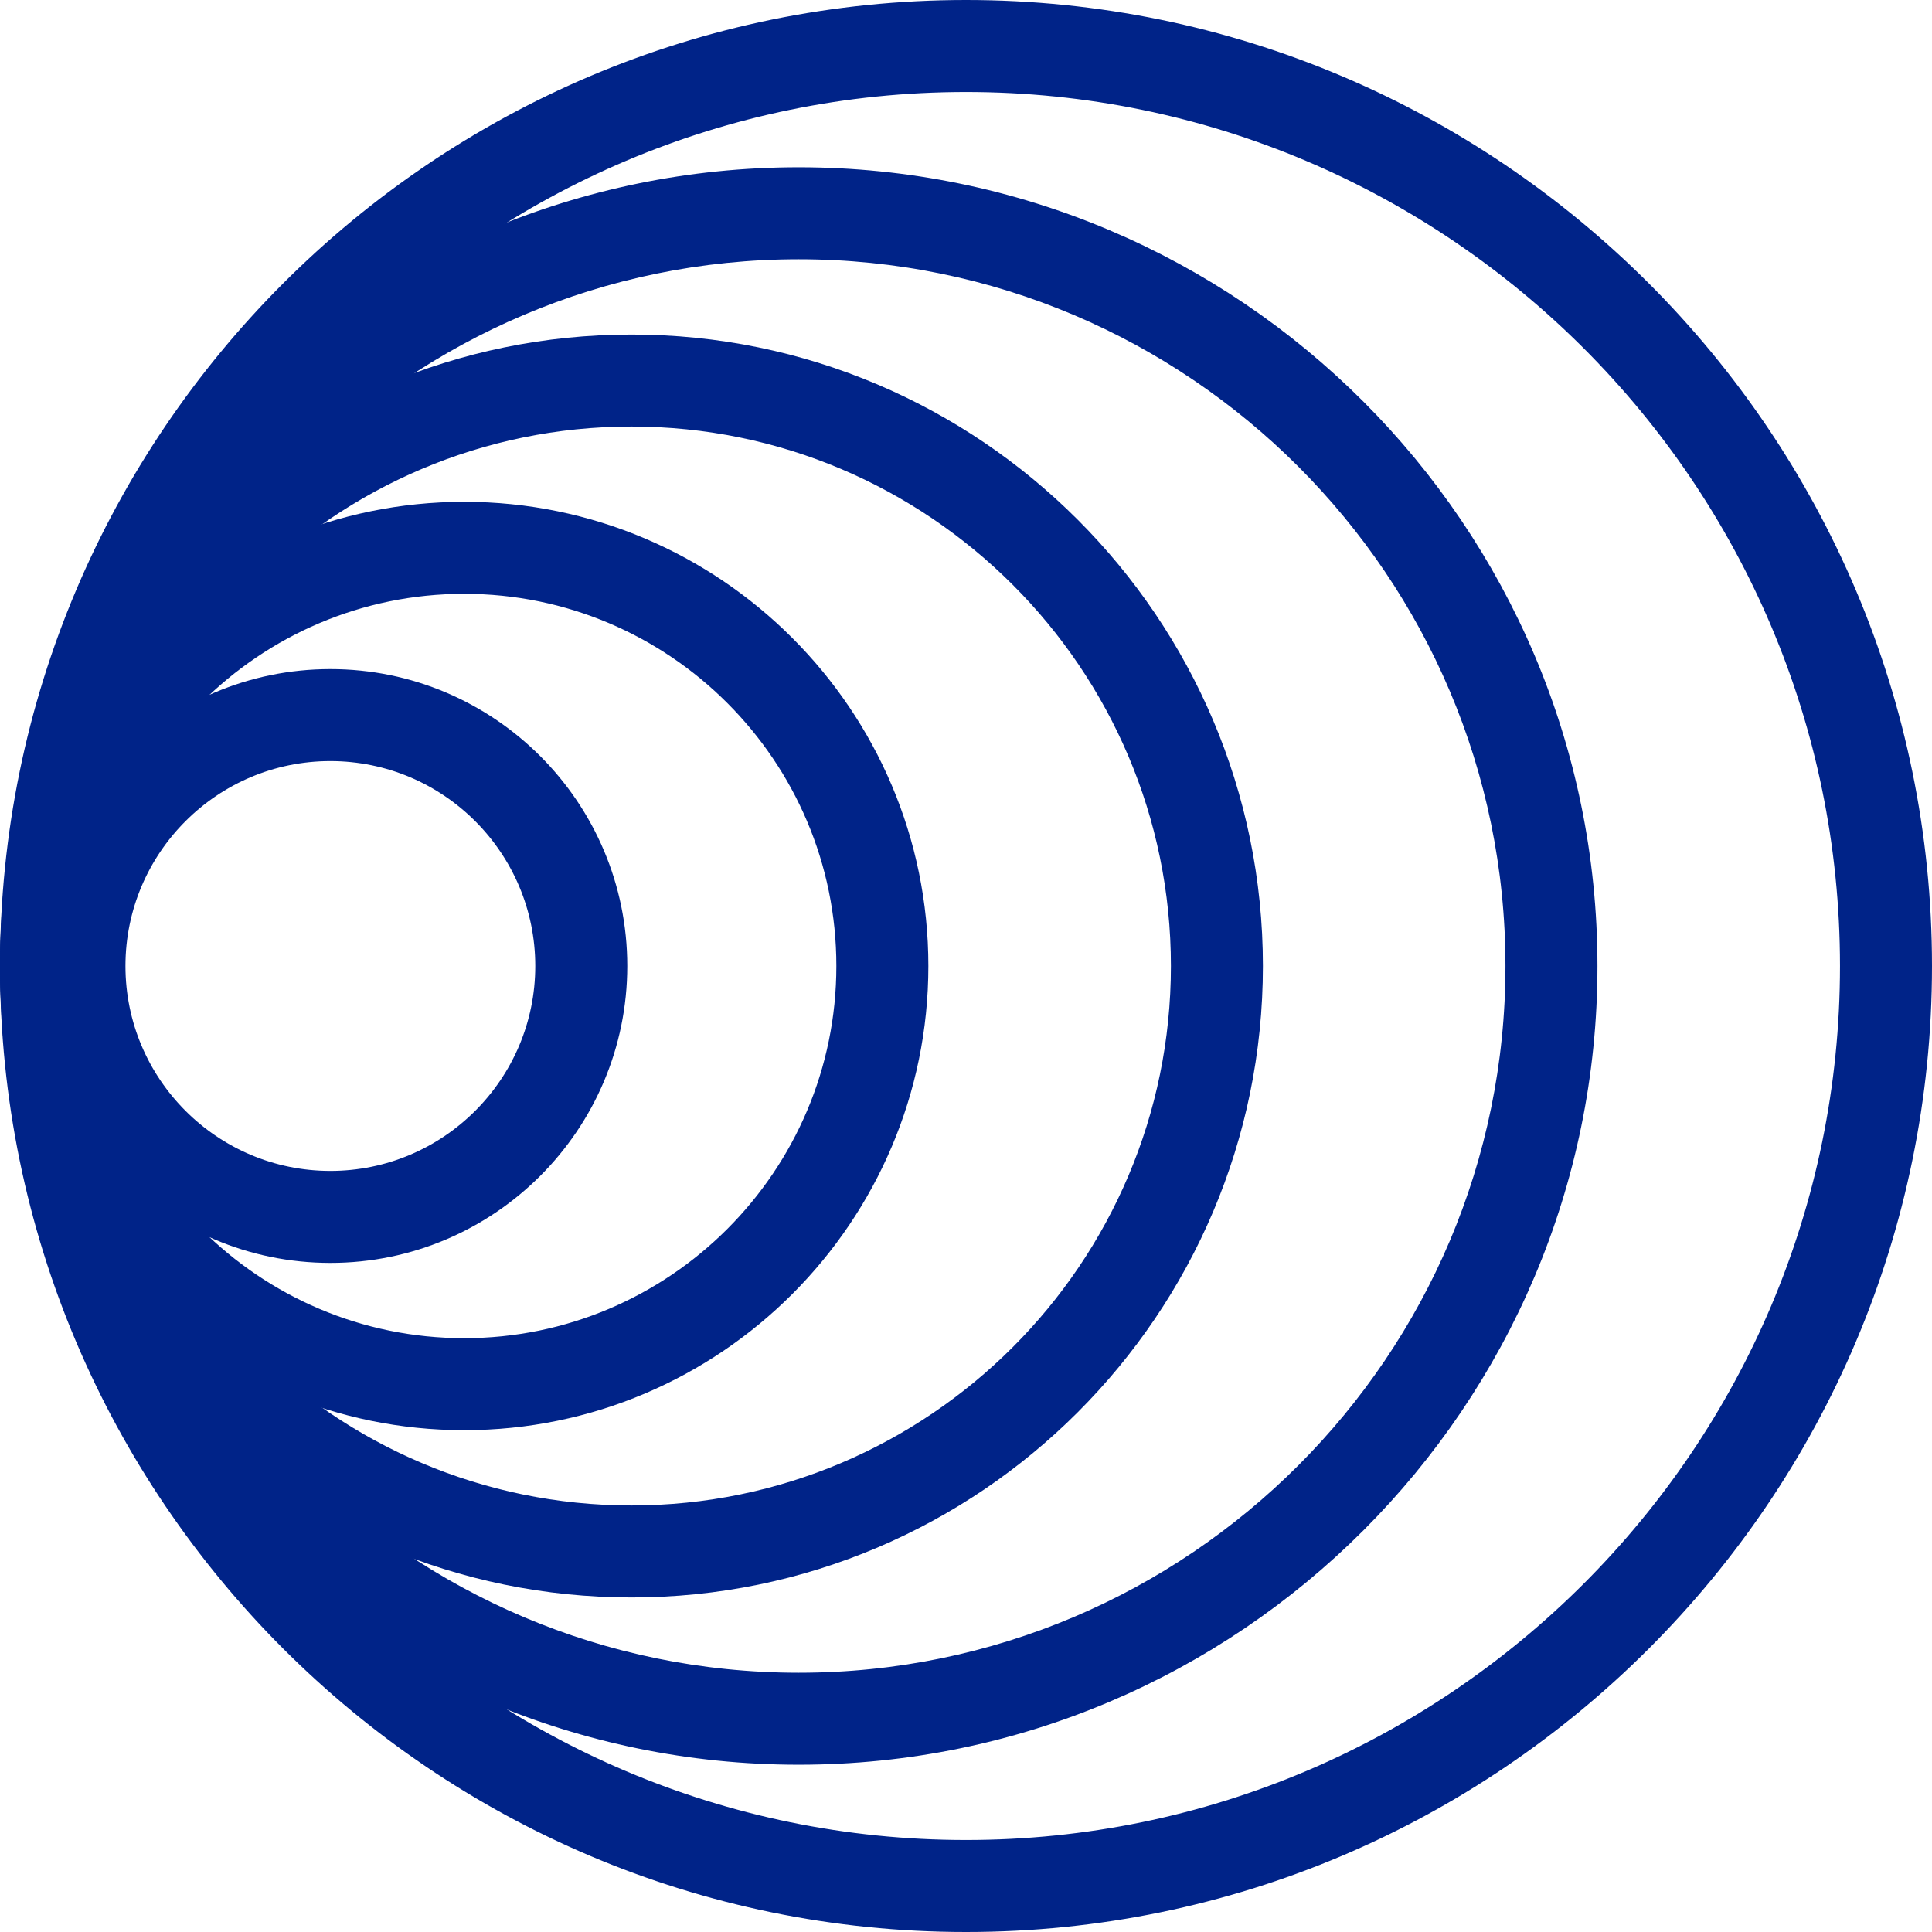
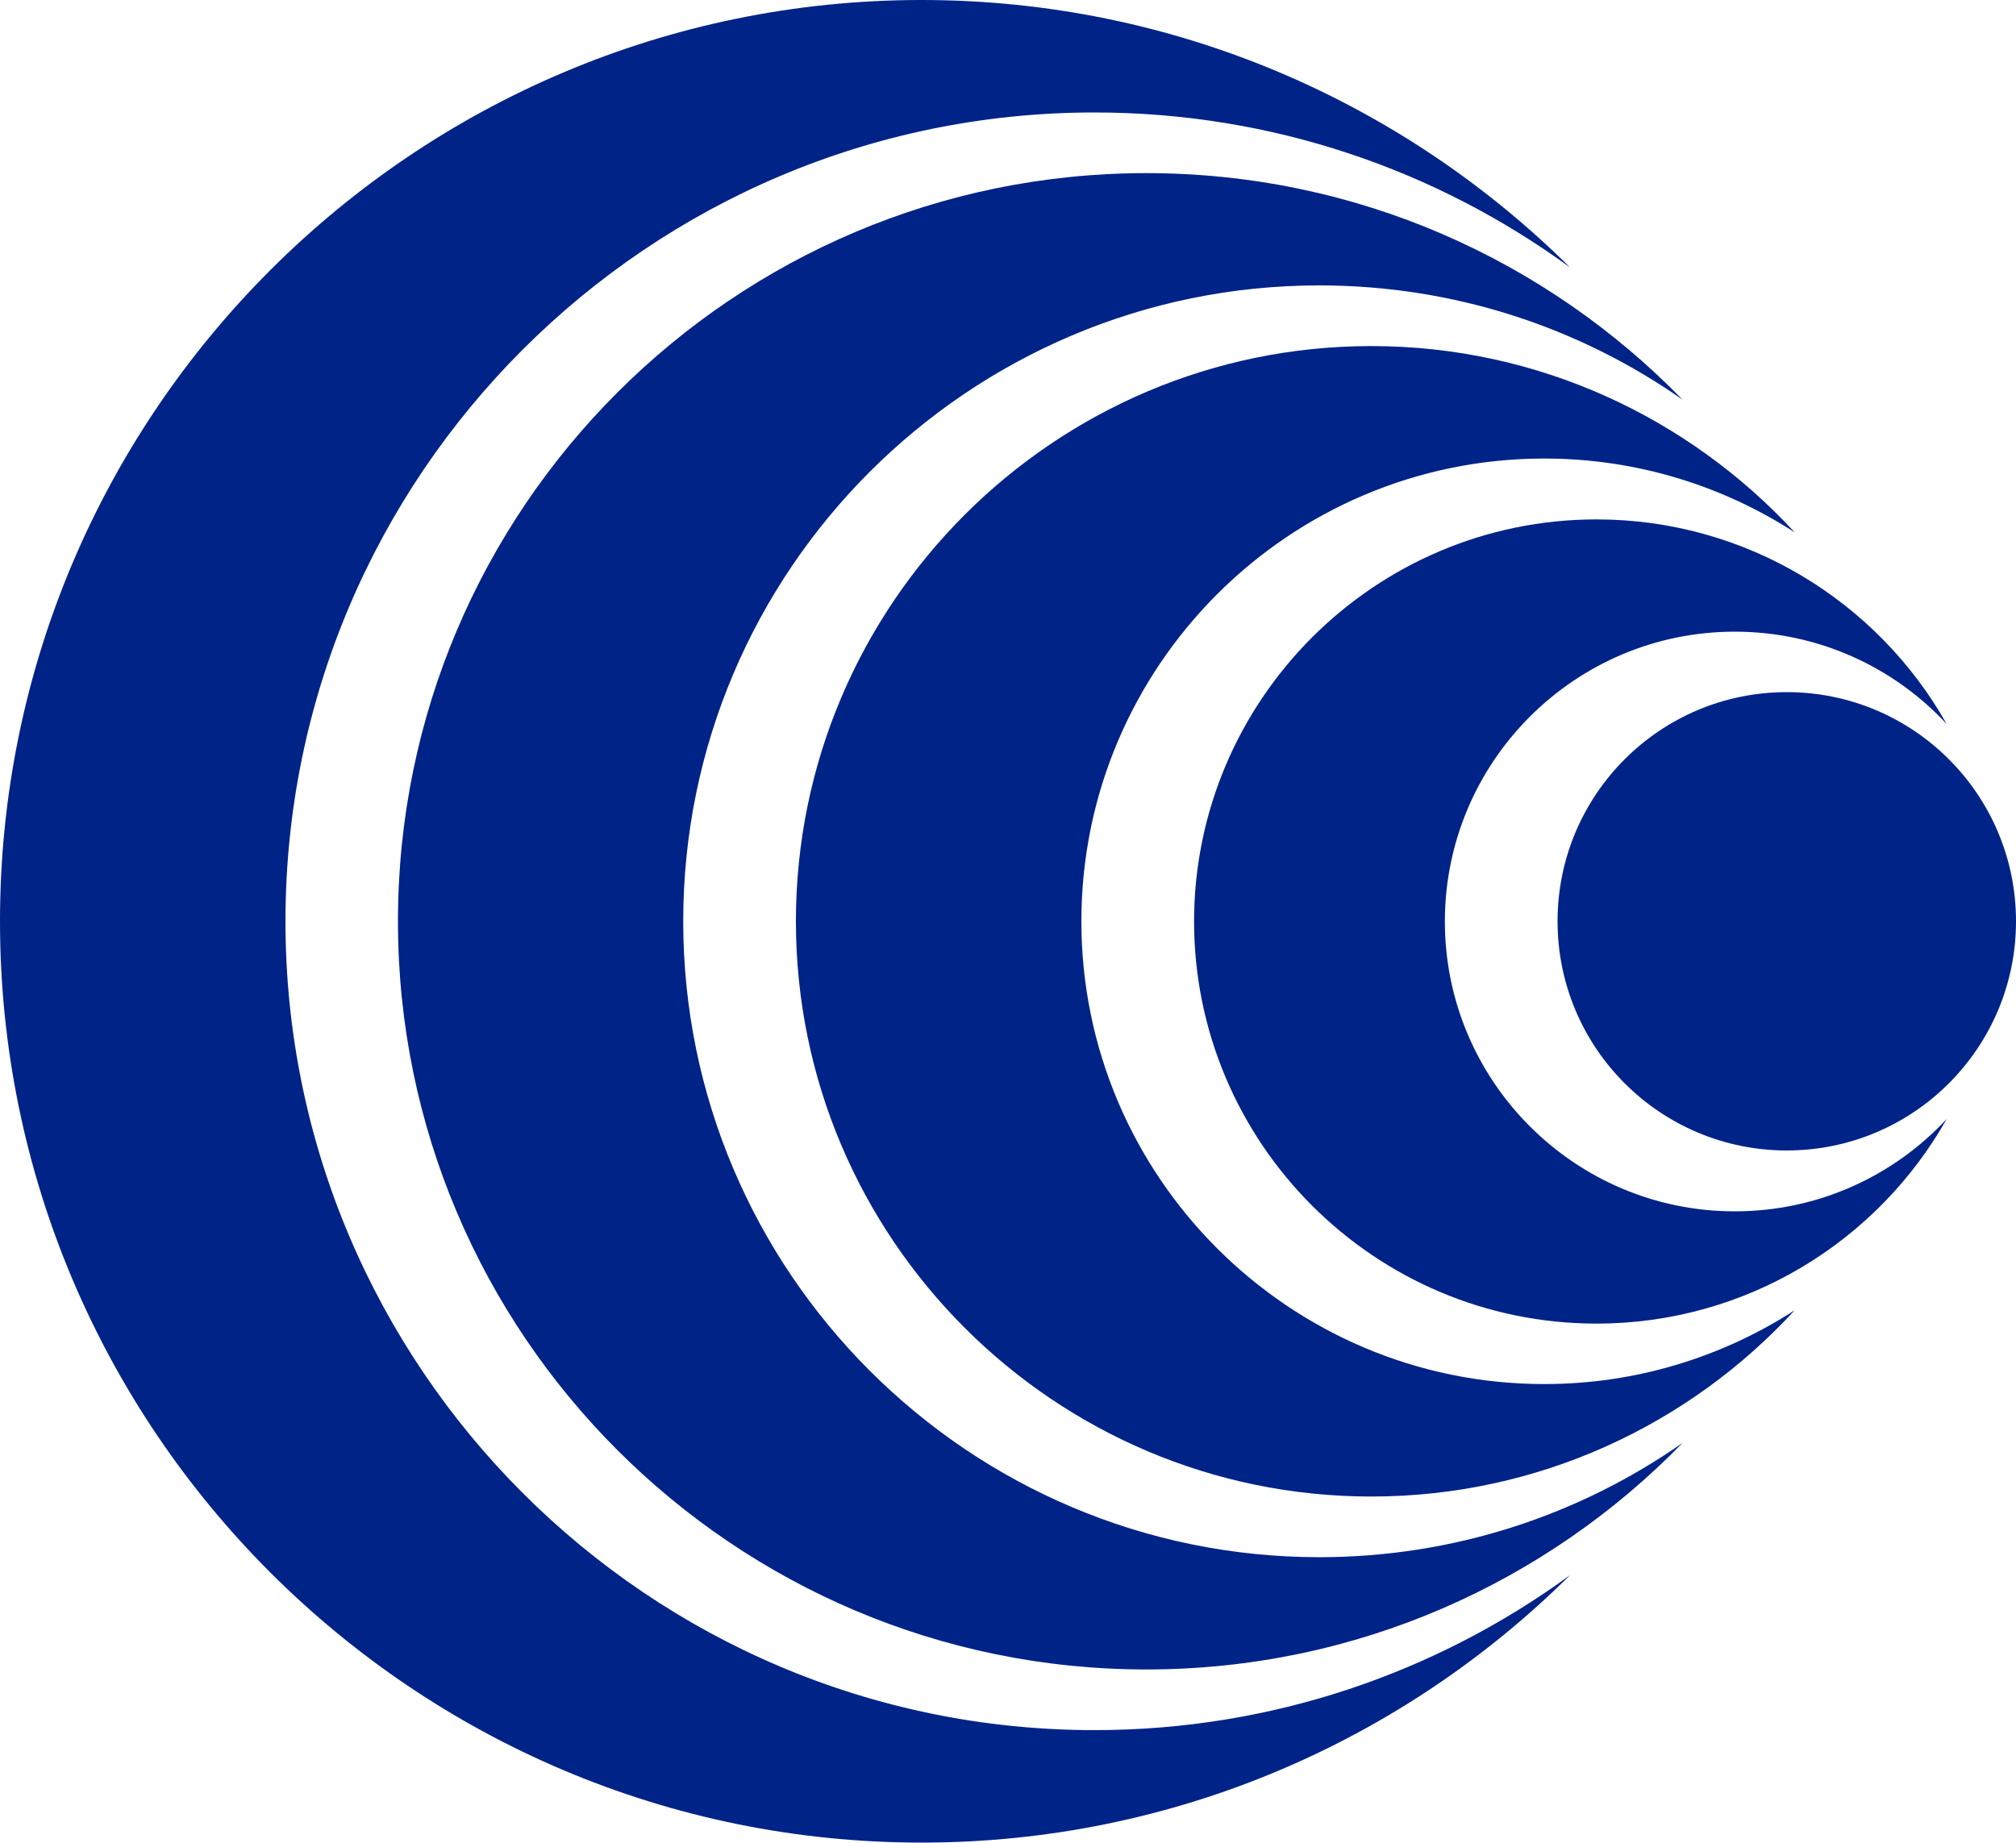
- <svg xmlns="http://www.w3.org/2000/svg" id="Layer_1" data-name="Layer 1" viewBox="0 0 115.5 115.5">
+ <svg xmlns="http://www.w3.org/2000/svg" id="Layer_1" data-name="Layer 1" viewBox="0 0 100 91.42">
  <defs>
    <style>
      .cls-1 {
        fill: #002388;
-         stroke: #002388;
-         stroke-miterlimit: 10;
-         stroke-width: 2px;
      }
    </style>
  </defs>
-   <path class="cls-1" d="m57.75,114.5C26.46,114.5,1,89.04,1,57.75S26.46,1,57.75,1s56.75,25.46,56.75,56.75-25.46,56.75-56.75,56.75Zm0-110C28.39,4.5,4.5,28.39,4.5,57.75s23.89,53.25,53.25,53.25,53.25-23.89,53.25-53.25S87.11,4.5,57.75,4.5Z" />
-   <path class="cls-1" d="m47.75,104.5C21.97,104.5,1,83.53,1,57.75S21.97,11,47.75,11s46.75,20.97,46.75,46.75-20.97,46.75-46.75,46.75Zm0-90C23.9,14.5,4.5,33.9,4.5,57.75s19.4,43.25,43.25,43.25,43.25-19.4,43.25-43.25S71.6,14.5,47.75,14.5Z" />
-   <path class="cls-1" d="m37.75,94.5C17.49,94.5,1,78.01,1,57.75S17.49,21,37.75,21s36.75,16.49,36.75,36.75-16.49,36.75-36.75,36.75Zm0-70c-18.33,0-33.25,14.92-33.25,33.25s14.92,33.25,33.25,33.25,33.25-14.92,33.25-33.25-14.92-33.25-33.25-33.25Z" />
-   <path class="cls-1" d="m27.75,84.5c-14.75,0-26.75-12-26.75-26.75s12-26.75,26.75-26.75,26.75,12,26.75,26.75-12,26.75-26.75,26.75Zm0-50c-12.82,0-23.25,10.43-23.25,23.25s10.43,23.25,23.25,23.25,23.25-10.43,23.25-23.25-10.43-23.25-23.25-23.25Z" />
-   <path class="cls-1" d="m19.75,74.5c-9.24,0-16.75-7.51-16.75-16.75s7.51-16.75,16.75-16.75,16.75,7.51,16.75,16.75-7.51,16.75-16.75,16.75Zm0-30c-7.31,0-13.25,5.94-13.25,13.25s5.94,13.25,13.25,13.25,13.25-5.94,13.25-13.25-5.94-13.25-13.25-13.25Z" />
+   <path class="cls-1" d="m0,45.71c0,25.2,20.51,45.71,45.71,45.71,12.53,0,23.91-5.07,32.17-13.27-6.63,4.84-14.78,7.69-23.59,7.69-22.13,0-40.13-18-40.13-40.13S32.16,5.58,54.29,5.58c8.81,0,16.96,2.85,23.59,7.69C69.61,5.07,58.24,0,45.71,0,20.51,0,0,20.51,0,45.71Z" />
+   <path class="cls-1" d="m19.74,45.71c0,20.47,16.65,37.12,37.12,37.12,10.42,0,19.85-4.31,26.6-11.24-5.11,3.57-11.32,5.67-18.02,5.67-17.39,0-31.55-14.15-31.55-31.55s14.15-31.55,31.55-31.55c6.7,0,12.91,2.09,18.02,5.67-6.76-6.94-16.18-11.24-26.6-11.24-20.47,0-37.12,16.65-37.12,37.12Z" />
+   <path class="cls-1" d="m39.48,45.71c0,15.73,12.81,28.54,28.54,28.54,8.29,0,15.78-3.56,21-9.24-3.58,2.31-7.85,3.66-12.42,3.66-12.66,0-22.96-10.3-22.96-22.96,0-12.66,10.3-22.96,22.96-22.96,4.58,0,8.84,1.35,12.42,3.66-5.23-5.67-12.71-9.24-21-9.24-15.73,0-28.54,12.81-28.54,28.54Z" />
+   <path class="cls-1" d="m59.23,45.71c0,11,8.95,19.96,19.96,19.96,7.44,0,13.95-4.09,17.37-10.15-2.62,2.82-6.36,4.58-10.51,4.58-7.93,0-14.38-6.45-14.38-14.38,0-7.93,6.45-14.38,14.38-14.38,4.15,0,7.89,1.76,10.51,4.58-3.42-6.06-9.93-10.15-17.37-10.15-11,0-19.96,8.95-19.96,19.96Z" />
+   <circle class="cls-1" cx="88.63" cy="45.71" r="11.37" />
</svg>
